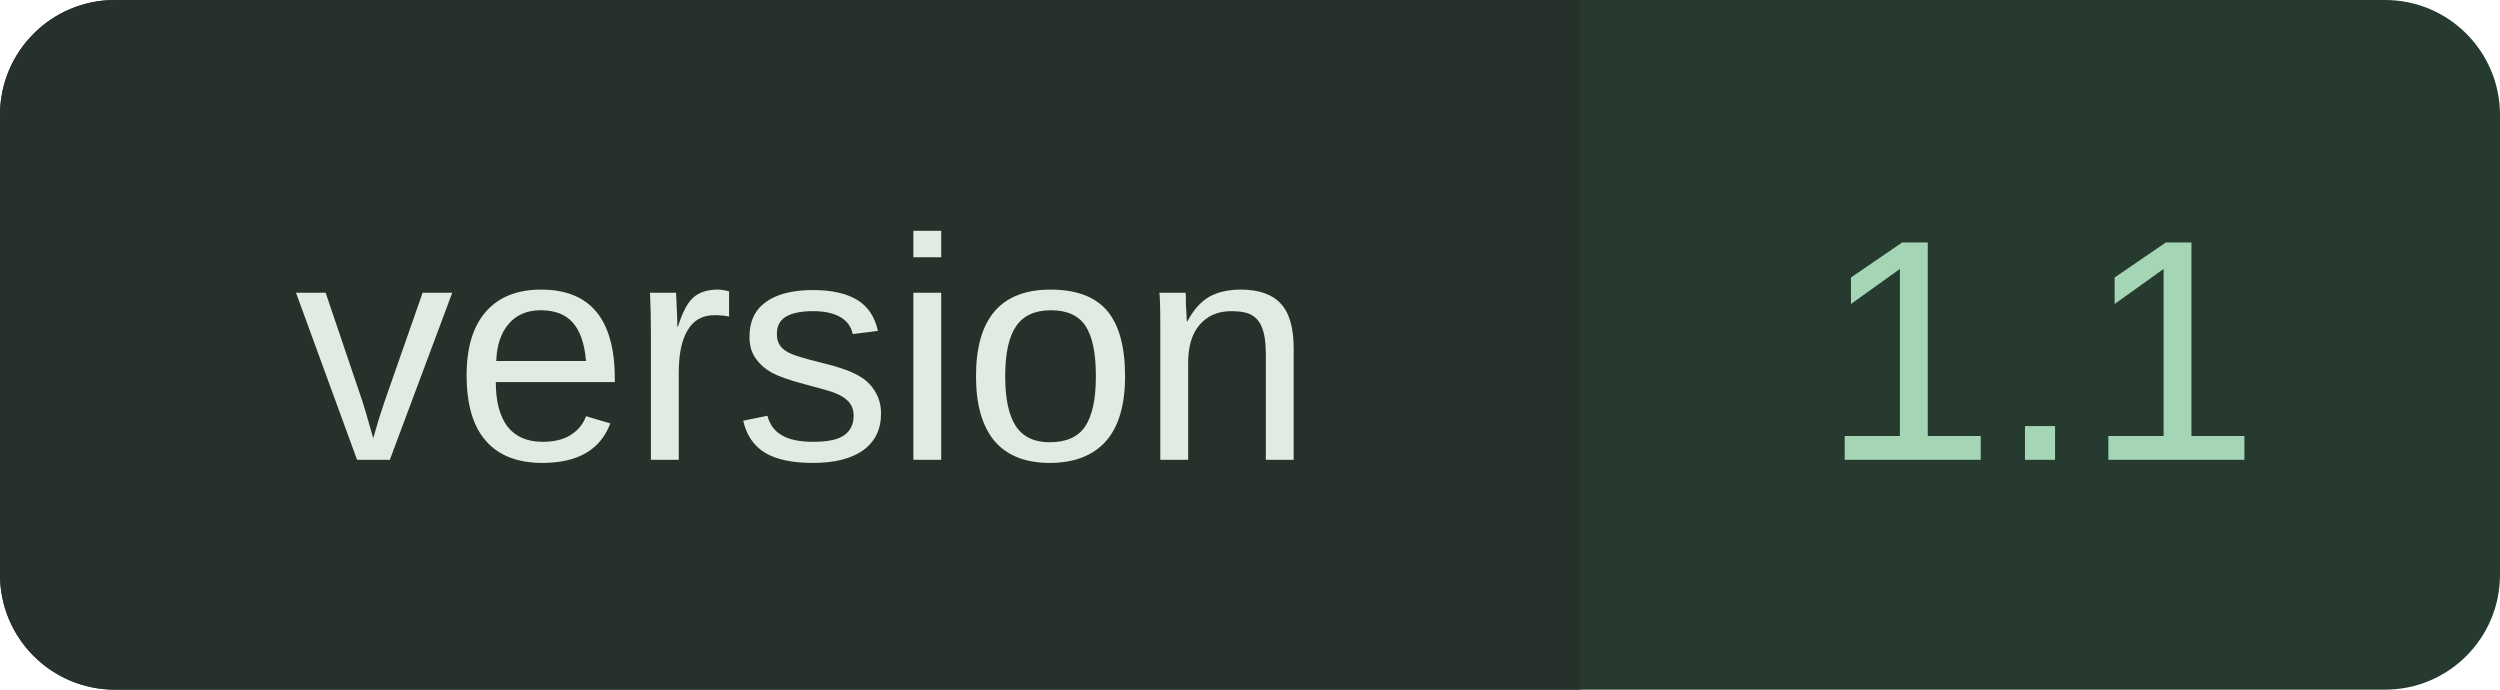
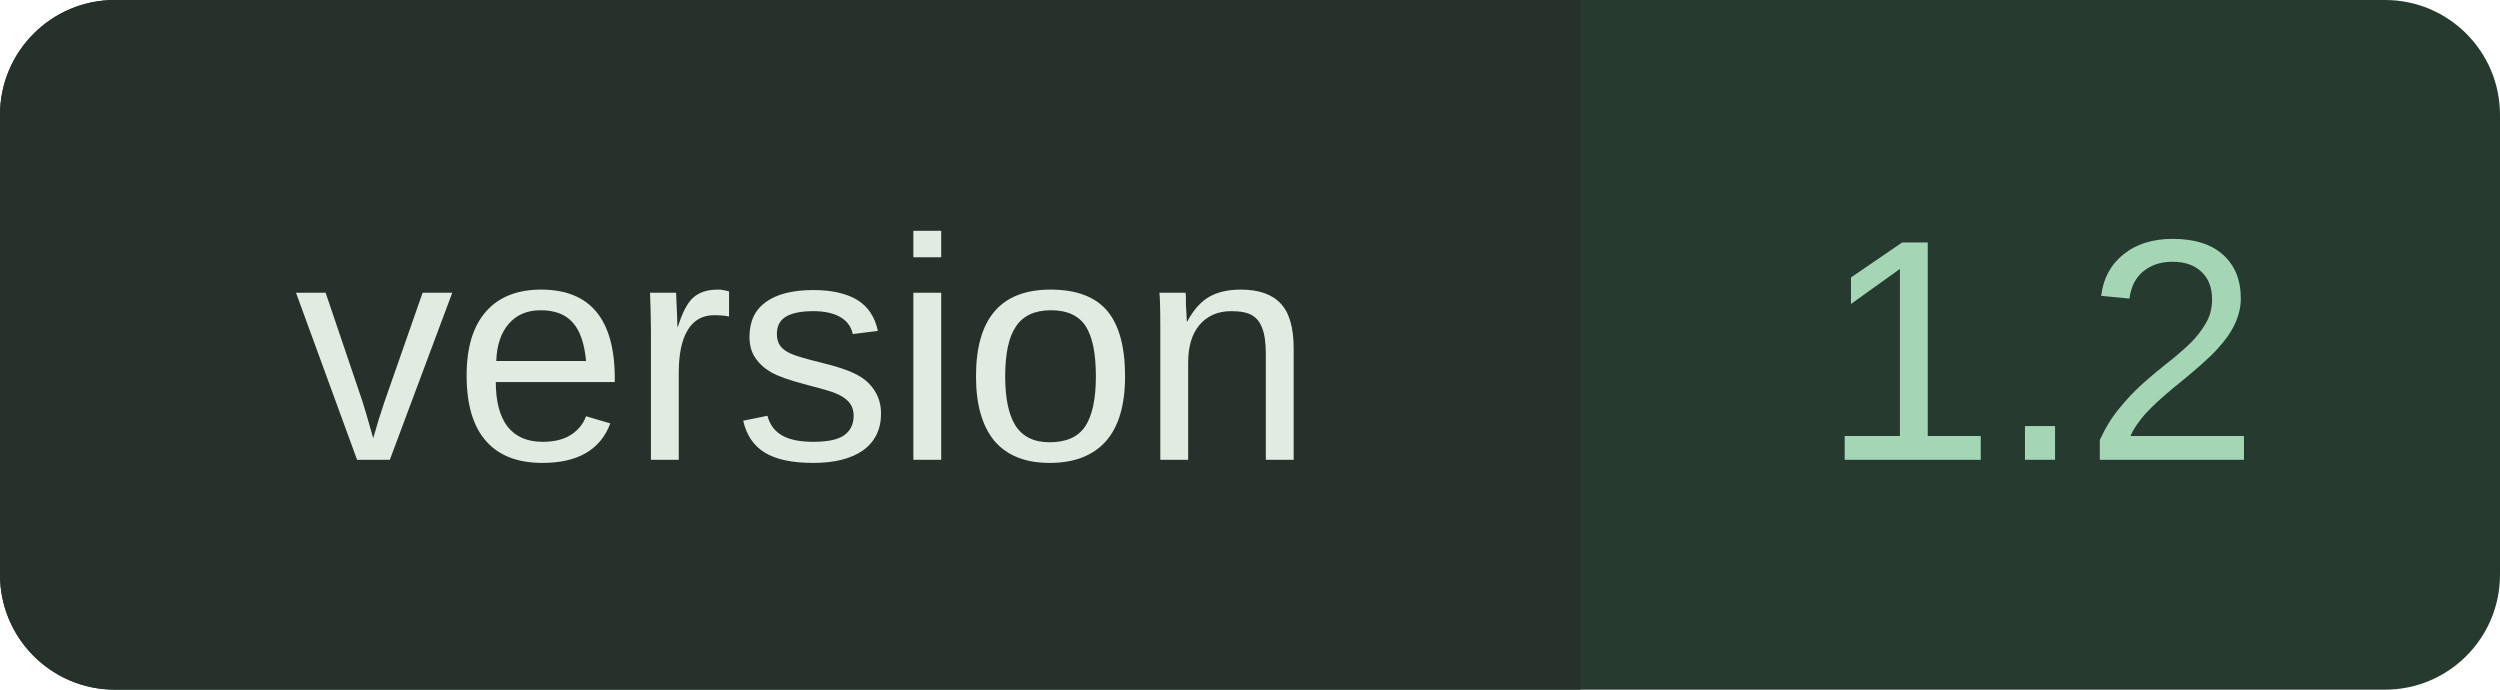
- <svg xmlns="http://www.w3.org/2000/svg" width="87" height="24" viewBox="0 0 87 24" role="img" aria-label="version 1.1">
+ <svg xmlns="http://www.w3.org/2000/svg" width="87" height="24" viewBox="0 0 87 24" role="img" aria-label="version 1.2">
  <rect width="87" height="24" rx="4" fill="#263a30" />
  <path d="M4 0h51v24H4a4 4 0 0 1-4-4V4a4 4 0 0 1 4-4" fill="#26312c" />
  <g font-family="Segoe UI,Arial,sans-serif" font-size="11" text-anchor="middle">
    <text x="28" y="16" fill="#e0ece2">version</text>
-     <text x="71" y="16" fill="#a4d6b5">1.1</text>
+     <text x="71" y="16" fill="#a4d6b5">1.2</text>
  </g>
</svg>
